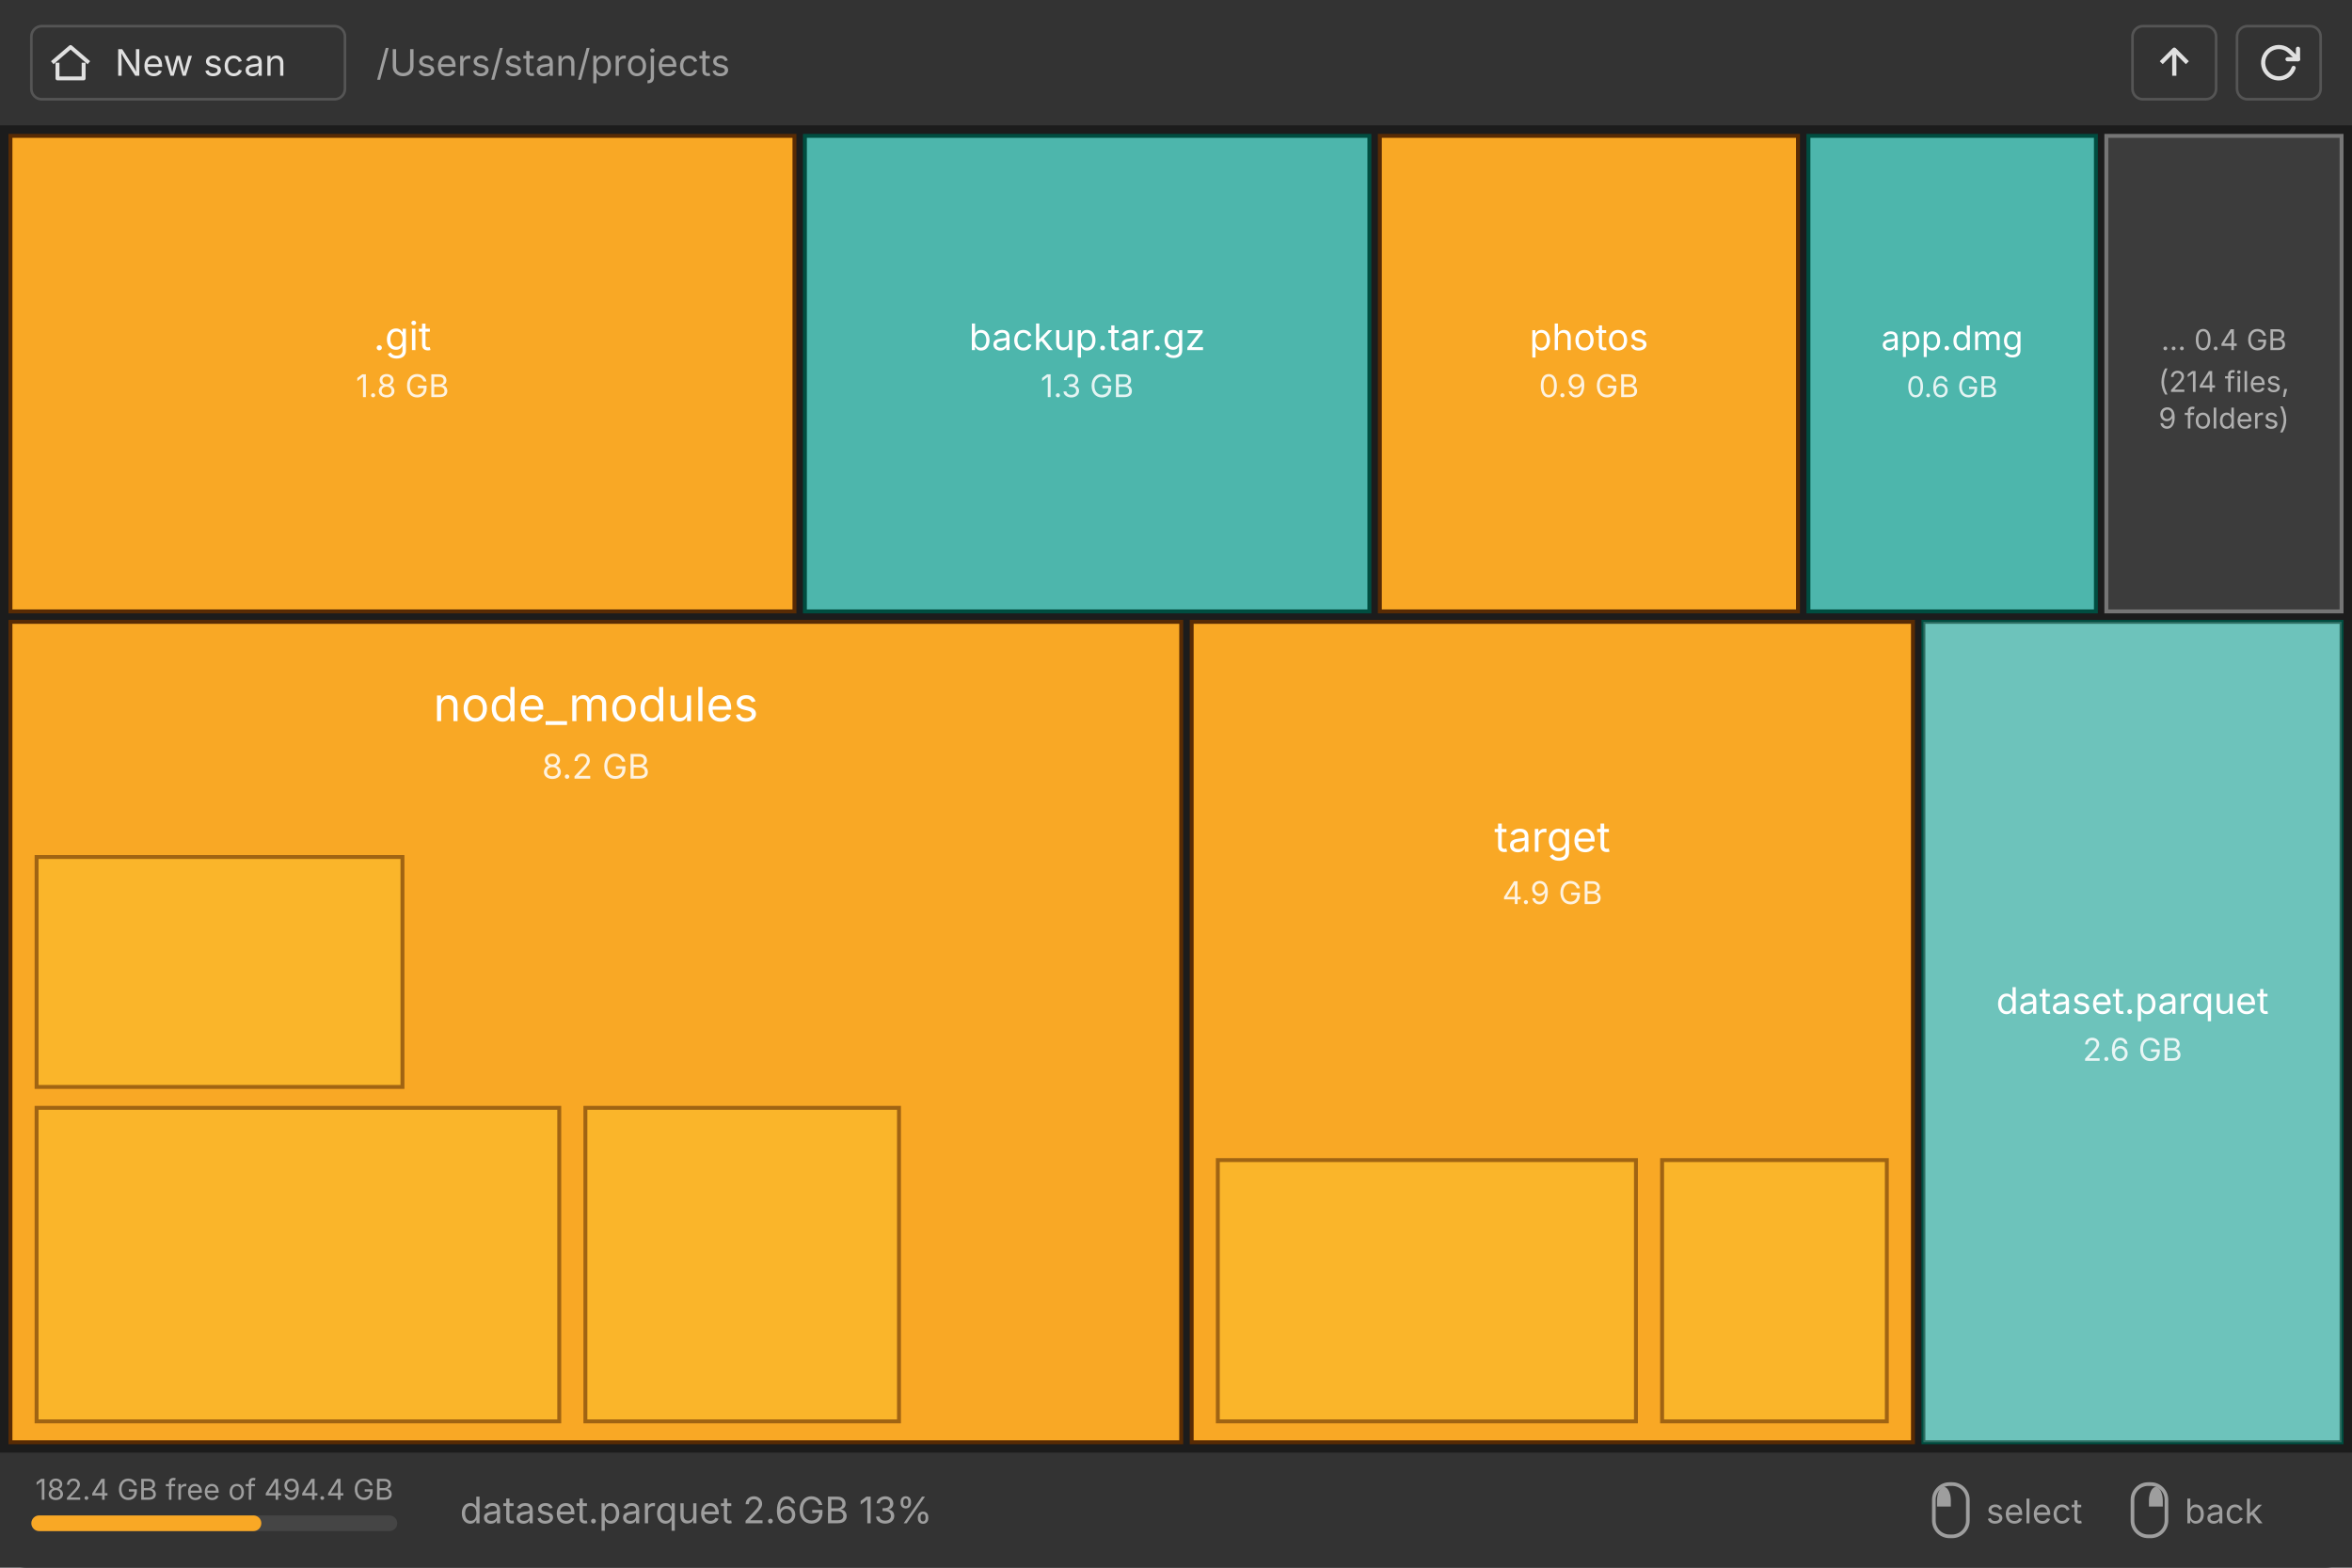
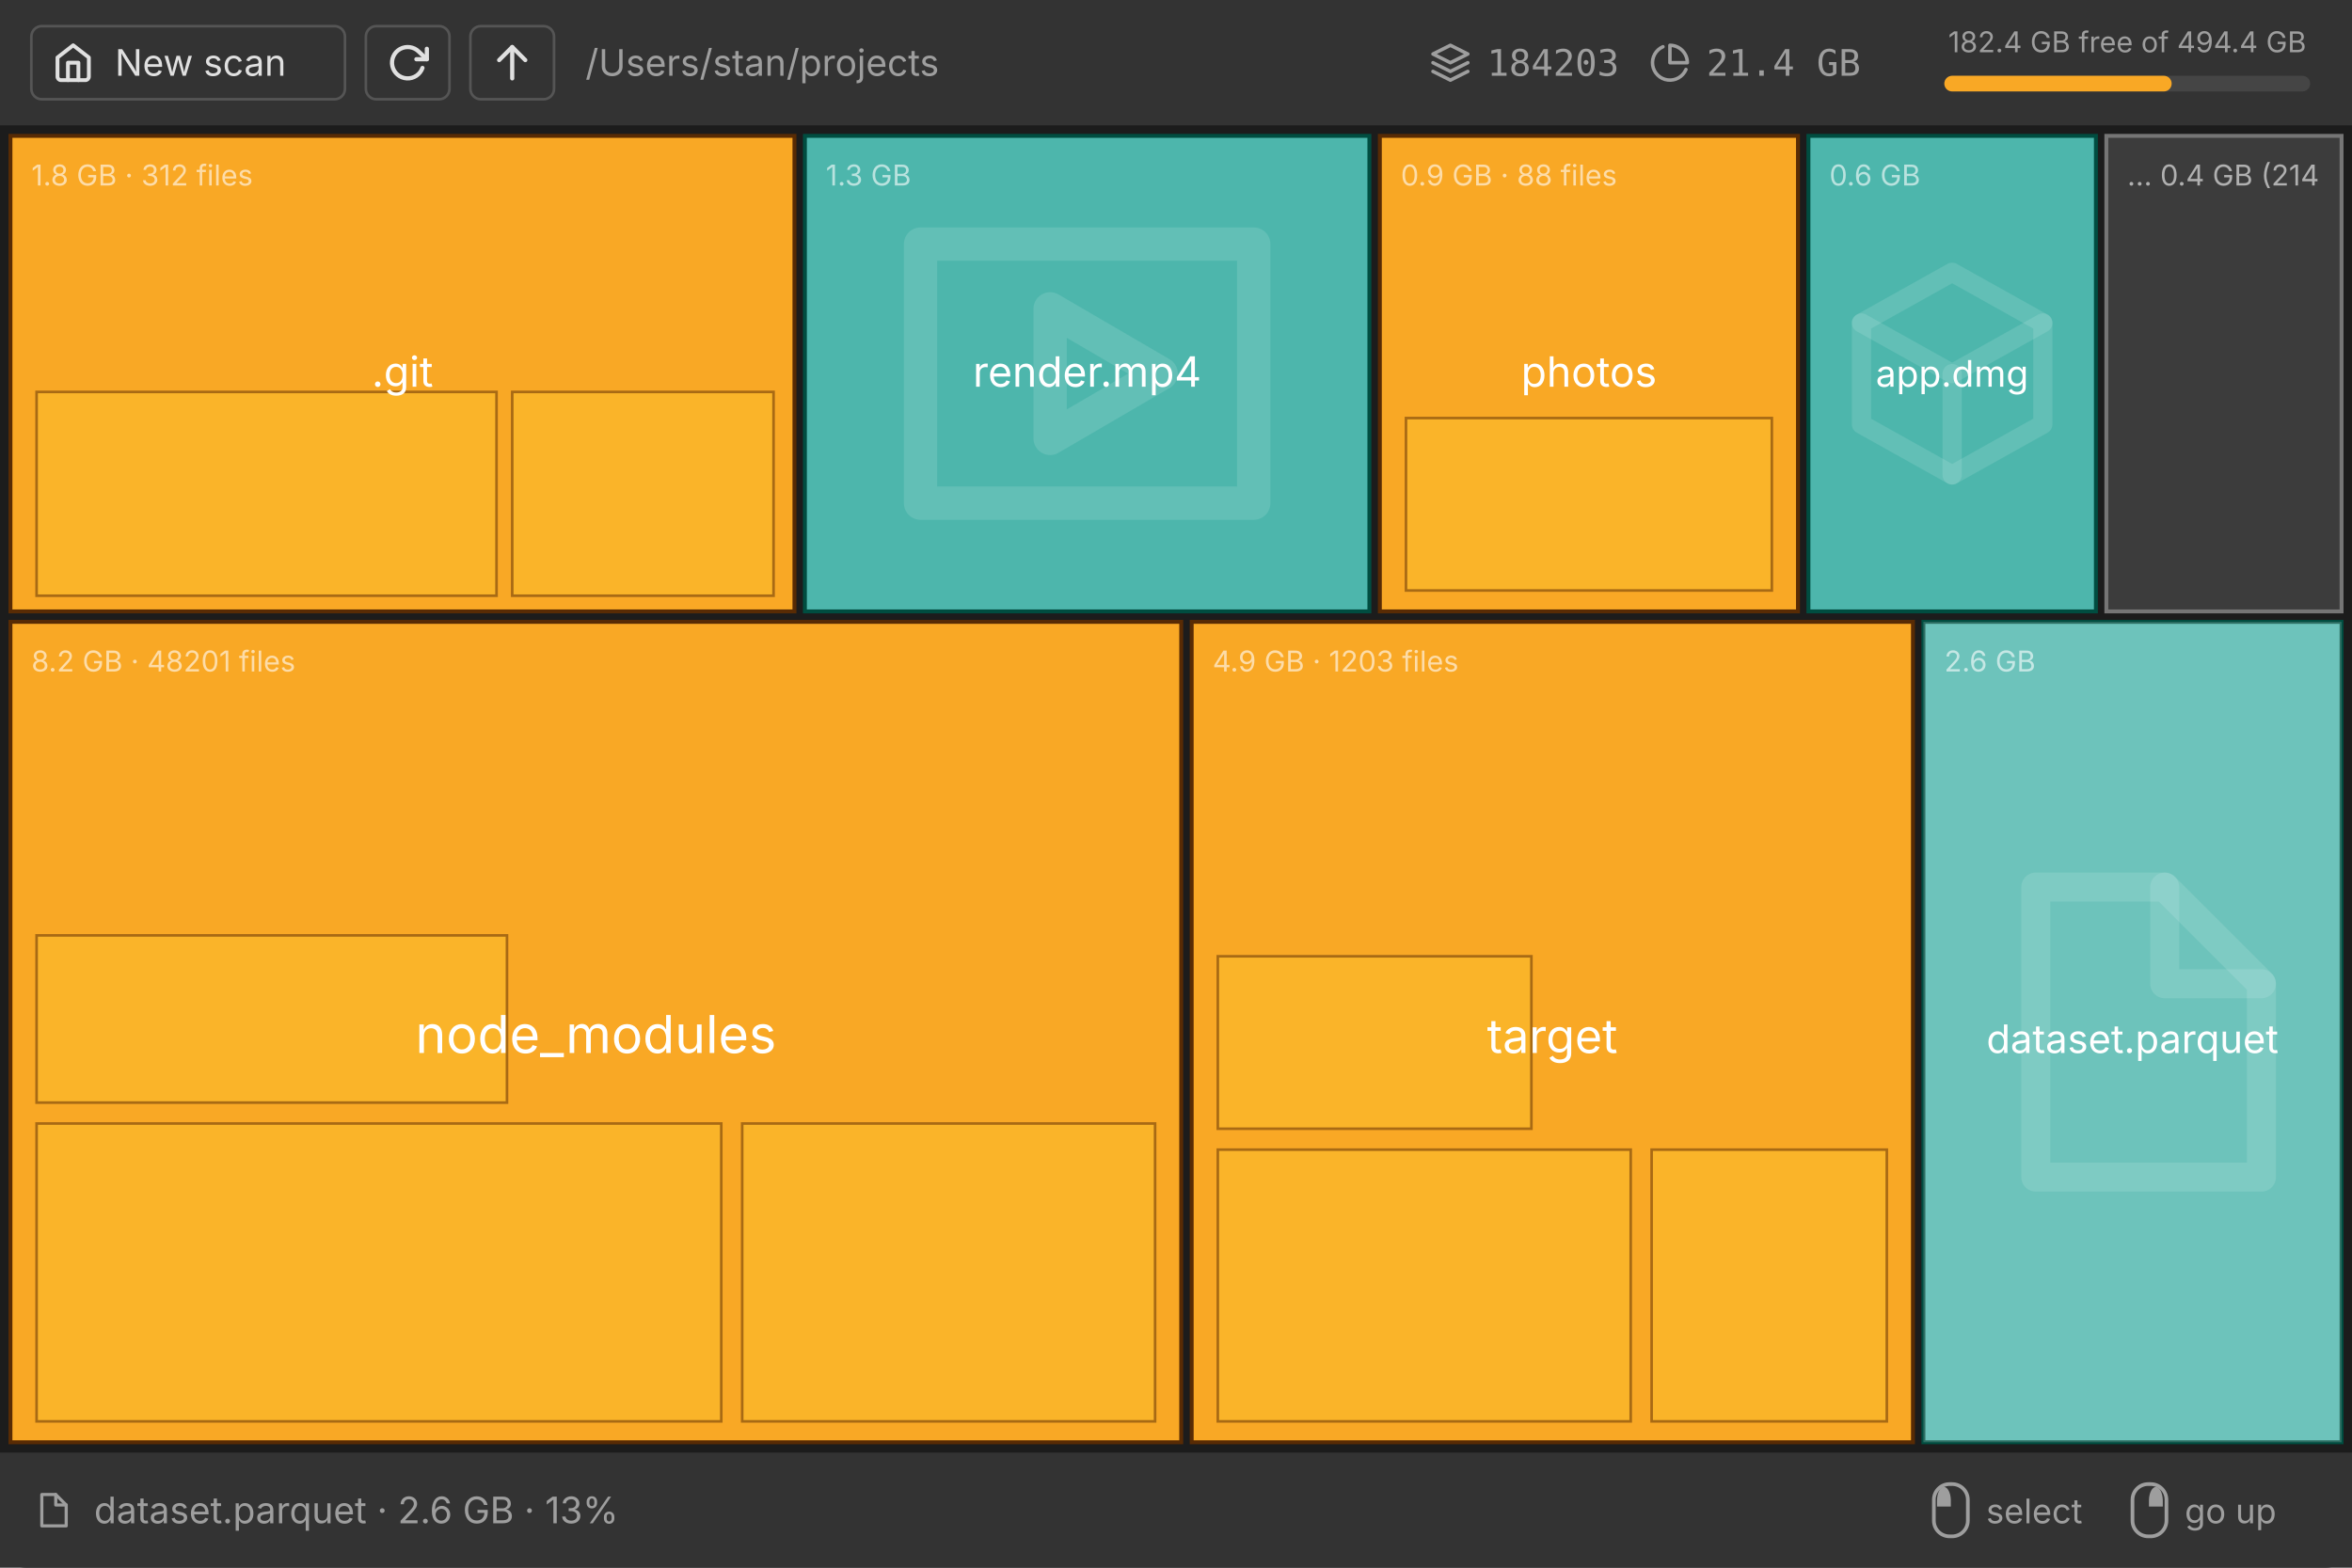
<svg xmlns="http://www.w3.org/2000/svg" viewBox="0 0 900 600" font-family="-apple-system, 'Segoe UI', Ubuntu, sans-serif">
  <rect x="0" y="0" width="900" height="600" rx="10" fill="#2B2B2B" />
  <rect x="0" y="0" width="900" height="48" fill="#333333" />
  <rect x="12" y="10" width="120" height="28" rx="4" fill="none" stroke="#555555" stroke-width="1" />
-   <g stroke="#E0E0E0" stroke-width="1.5" fill="none" stroke-linejoin="round">
-     <path d="M20 24 L27 18 L34 24" />
-     <path d="M22 24 V30 H32 V24" />
+   <g transform="translate(20,16) scale(0.6667)" fill="none" stroke="#E0E0E0" stroke-width="2.2" stroke-linecap="round" stroke-linejoin="round">
+     <path d="M3 9l9-7 9 7v11a2 2 0 0 1-2 2H5a2 2 0 0 1-2-2z" />
+     <polyline points="9 22 9 12 15 12 15 22" />
  </g>
  <text x="44" y="29" fill="#E0E0E0" font-size="14">New scan</text>
-   <text x="144" y="29" fill="#9E9E9E" font-size="14">/Users/stan/projects</text>
-   <rect x="816" y="10" width="32" height="28" rx="4" fill="none" stroke="#555555" stroke-width="1" />
-   <g stroke="#E0E0E0" stroke-width="1.6" fill="none" stroke-linejoin="round">
-     <path d="M832 29 V19" />
-     <path d="M827 24 L832 19 L837 24" />
-   </g>
-   <rect x="856" y="10" width="32" height="28" rx="4" fill="none" stroke="#555555" stroke-width="1" />
-   <g transform="translate(864,16) scale(0.6667)" fill="none" stroke="#E0E0E0" stroke-width="2.4" stroke-linecap="round" stroke-linejoin="round">
+   <rect x="140" y="10" width="32" height="28" rx="4" fill="none" stroke="#555555" stroke-width="1" />
+   <g transform="translate(148,16) scale(0.6667)" fill="none" stroke="#E0E0E0" stroke-width="2.4" stroke-linecap="round" stroke-linejoin="round">
    <polyline points="23 4 23 10 17 10" />
    <path d="M20.49 15a9 9 0 1 1-2.12-9.36L23 10" />
  </g>
+   <rect x="180" y="10" width="32" height="28" rx="4" fill="none" stroke="#555555" stroke-width="1" />
+   <g stroke="#E0E0E0" stroke-width="1.6" fill="none" stroke-linecap="round" stroke-linejoin="round">
+     <path d="M196 30 V18" />
+     <path d="M191 23 L196 18 L201 23" />
+   </g>
+   <text x="224" y="29" fill="#9E9E9E" font-size="14">/Users/stan/projects</text>
+   <g transform="translate(547,16) scale(0.6667)" fill="none" stroke="#9E9E9E" stroke-width="2" stroke-linecap="round" stroke-linejoin="round">
+     <polygon points="12 2 2 7 12 12 22 7 12 2" />
+     <polyline points="2 17 12 22 22 17" />
+     <polyline points="2 12 12 17 22 12" />
+   </g>
+   <text x="569" y="29" fill="#9E9E9E" font-size="14" font-family="ui-monospace, 'SF Mono', Menlo, monospace">184203</text>
+   <g transform="translate(631,16) scale(0.6667)" fill="none" stroke="#9E9E9E" stroke-width="2" stroke-linecap="round" stroke-linejoin="round">
+     <path d="M21.21 15.89A10 10 0 1 1 8 2.83" />
+     <path d="M22 12A10 10 0 0 0 12 2v10z" />
+   </g>
+   <text x="653" y="29" fill="#9E9E9E" font-size="14" font-family="ui-monospace, 'SF Mono', Menlo, monospace">21.4 GB</text>
+   <text x="814" y="20" fill="#9E9E9E" font-size="11" text-anchor="middle">182.4 GB free of 494.4 GB</text>
+   <rect x="744" y="29" width="140" height="6" rx="3" fill="#454545" />
+   <rect x="744" y="29" width="87" height="6" rx="3" fill="#F9A825" />
  <rect x="0" y="48" width="900" height="508" fill="#1C1C1C" />
  <g stroke-width="1.5">
    <rect x="4" y="52" width="300" height="182" fill="#F9A825" stroke="#582B04" />
-     <text x="154" y="134" fill="#FFFFFF" font-size="15" text-anchor="middle">.git</text>
-     <text x="154" y="152" fill="#FFFFFF" font-size="12" text-anchor="middle" opacity="0.85">1.8 GB</text>
+     <g fill="#FBC02D" stroke="#582B04" opacity="0.5" stroke-width="1">
+       <rect x="14" y="150" width="176" height="78" />
+       <rect x="196" y="150" width="100" height="78" />
+     </g>
+     <text x="12" y="71" fill="#FFFFFF" opacity="0.6" font-size="11">1.8 GB · 312 files</text>
+     <text x="154" y="148" fill="#FFFFFF" font-size="16" text-anchor="middle">.git</text>
    <rect x="308" y="52" width="216" height="182" fill="#4DB6AC" stroke="#004D40" />
-     <text x="416" y="134" fill="#FFFFFF" font-size="14" text-anchor="middle">backup.tar.gz</text>
-     <text x="416" y="152" fill="#FFFFFF" font-size="12" text-anchor="middle" opacity="0.85">1.3 GB</text>
+     <g transform="translate(331,58) scale(7.083)" fill="none" stroke="#FFFFFF" stroke-opacity="0.12" stroke-width="1.8" stroke-linecap="round" stroke-linejoin="round">
+       <polyline points="3,5 3,19 21,19 21,5 3,5" />
+       <polyline points="10,8.5 16,12 10,15.5 10,8.5" />
+     </g>
+     <text x="316" y="71" fill="#FFFFFF" opacity="0.6" font-size="11">1.3 GB</text>
+     <text x="416" y="148" fill="#FFFFFF" font-size="16" text-anchor="middle">render.mp4</text>
    <rect x="528" y="52" width="160" height="182" fill="#F9A825" stroke="#582B04" />
-     <text x="608" y="134" fill="#FFFFFF" font-size="14" text-anchor="middle">photos</text>
-     <text x="608" y="152" fill="#FFFFFF" font-size="12" text-anchor="middle" opacity="0.85">0.9 GB</text>
+     <g fill="#FBC02D" stroke="#582B04" opacity="0.5" stroke-width="1">
+       <rect x="538" y="160" width="140" height="66" />
+     </g>
+     <text x="536" y="71" fill="#FFFFFF" opacity="0.6" font-size="11">0.9 GB · 88 files</text>
+     <text x="608" y="148" fill="#FFFFFF" font-size="16" text-anchor="middle">photos</text>
    <rect x="692" y="52" width="110" height="182" fill="#4DB6AC" stroke="#004D40" />
-     <text x="747" y="134" fill="#FFFFFF" font-size="13" text-anchor="middle">app.dmg</text>
-     <text x="747" y="152" fill="#FFFFFF" font-size="11" text-anchor="middle" opacity="0.85">0.6 GB</text>
+     <g transform="translate(698,94) scale(4.083)" fill="none" stroke="#FFFFFF" stroke-opacity="0.12" stroke-width="1.8" stroke-linecap="round" stroke-linejoin="round">
+       <polyline points="12,2.5 20.5,7.25 20.5,16.75 12,21.5 3.5,16.75 3.5,7.25 12,2.5" />
+       <polyline points="3.5,7.25 12,12 20.5,7.25" />
+       <polyline points="12,12 12,21.5" />
+     </g>
+     <text x="700" y="71" fill="#FFFFFF" opacity="0.6" font-size="11">0.6 GB</text>
+     <text x="747" y="148" fill="#FFFFFF" font-size="14" text-anchor="middle">app.dmg</text>
    <rect x="806" y="52" width="90" height="182" fill="#3C3C3C" stroke="#757575" />
-     <text x="851" y="134" fill="#B0B0B0" font-size="11" text-anchor="middle">… 0.4 GB</text>
-     <text x="851" y="150" fill="#B0B0B0" font-size="11" text-anchor="middle">(214 files,</text>
-     <text x="851" y="164" fill="#B0B0B0" font-size="11" text-anchor="middle">9 folders)</text>
+     <text x="814" y="71" fill="#B0B0B0" font-size="11">… 0.4 GB (214</text>
    <rect x="4" y="238" width="448" height="314" fill="#F9A825" stroke="#582B04" />
-     <text x="228" y="276" fill="#FFFFFF" font-size="18" text-anchor="middle">node_modules</text>
-     <text x="228" y="298" fill="#FFFFFF" font-size="13" text-anchor="middle" opacity="0.85">8.2 GB</text>
-     <g fill="#FBC02D" stroke="#582B04" opacity="0.55">
-       <rect x="14" y="424" width="200" height="120" />
-       <rect x="224" y="424" width="120" height="120" />
-       <rect x="14" y="328" width="140" height="88" />
+     <g fill="#FBC02D" stroke="#582B04" opacity="0.5" stroke-width="1">
+       <rect x="14" y="430" width="262" height="114" />
+       <rect x="284" y="430" width="158" height="114" />
+       <rect x="14" y="358" width="180" height="64" />
    </g>
+     <text x="12" y="257" fill="#FFFFFF" opacity="0.6" font-size="11">8.2 GB · 48201 files</text>
+     <text x="228" y="403" fill="#FFFFFF" font-size="20" text-anchor="middle">node_modules</text>
    <rect x="456" y="238" width="276" height="314" fill="#F9A825" stroke="#582B04" />
-     <text x="594" y="326" fill="#FFFFFF" font-size="16" text-anchor="middle">target</text>
-     <text x="594" y="346" fill="#FFFFFF" font-size="12" text-anchor="middle" opacity="0.85">4.9 GB</text>
-     <g fill="#FBC02D" stroke="#582B04" opacity="0.55">
-       <rect x="466" y="444" width="160" height="100" />
-       <rect x="636" y="444" width="86" height="100" />
+     <g fill="#FBC02D" stroke="#582B04" opacity="0.5" stroke-width="1">
+       <rect x="466" y="440" width="158" height="104" />
+       <rect x="632" y="440" width="90" height="104" />
+       <rect x="466" y="366" width="120" height="66" />
    </g>
+     <text x="464" y="257" fill="#FFFFFF" opacity="0.6" font-size="11">4.9 GB · 1203 files</text>
+     <text x="594" y="403" fill="#FFFFFF" font-size="18" text-anchor="middle">target</text>
    <rect x="736" y="238" width="160" height="314" fill="#4DB6AC" stroke="#004D40" />
+     <g transform="translate(742,321) scale(6.167)" fill="none" stroke="#FFFFFF" stroke-opacity="0.12" stroke-width="1.8" stroke-linecap="round" stroke-linejoin="round">
+       <polyline points="6,3 14,3 20,9 20,21 6,21 6,3" />
+       <polyline points="14,3 14,9 20,9" />
+     </g>
    <rect x="736" y="238" width="160" height="314" fill="#FFFFFF" opacity="0.18" />
-     <text x="816" y="388" fill="#FFFFFF" font-size="14" text-anchor="middle">dataset.parquet</text>
-     <text x="816" y="406" fill="#FFFFFF" font-size="12" text-anchor="middle" opacity="0.85">2.6 GB</text>
+     <text x="744" y="257" fill="#FFFFFF" opacity="0.6" font-size="11">2.6 GB</text>
+     <text x="816" y="403" fill="#FFFFFF" font-size="15" text-anchor="middle">dataset.parquet</text>
  </g>
  <rect x="0" y="556" width="900" height="44" fill="#333333" />
-   <text x="82" y="574" fill="#9E9E9E" font-size="11" text-anchor="middle">182.4 GB free of 494.4 GB</text>
-   <rect x="12" y="580" width="140" height="6" rx="3" fill="#454545" />
-   <rect x="12" y="580" width="88" height="6" rx="3" fill="#F9A825" />
-   <text x="176" y="583" fill="#9E9E9E" font-size="14">dataset.parquet 2.6GB 13%</text>
+   <g transform="translate(12,570) scale(0.6667)" fill="none" stroke="#9E9E9E" stroke-width="1.8" stroke-linecap="round" stroke-linejoin="round">
+     <polyline points="6,3 14,3 20,9 20,21 6,21 6,3" />
+     <polyline points="14,3 14,9 20,9" />
+   </g>
+   <text x="36" y="583" fill="#9E9E9E" font-size="14">dataset.parquet · 2.6 GB · 13%</text>
  <g transform="translate(740,568)">
    <rect x="0" y="0" width="13" height="20" rx="6" fill="none" stroke="#9E9E9E" stroke-width="1.4" />
    <path d="M1.2 8 h10.6 v-2.5 a5.3 5.3 0 0 0 -5.3 -5.0 a5.3 5.3 0 0 0 -5.3 5.0 z" fill="#9E9E9E" transform="scale(0.5,1) translate(1.2,0.6)" />
    <text x="20" y="15" fill="#9E9E9E" font-size="13">select</text>
  </g>
  <g transform="translate(816,568)">
    <rect x="0" y="0" width="13" height="20" rx="6" fill="none" stroke="#9E9E9E" stroke-width="1.4" />
    <path d="M1.2 8 h10.6 v-2.5 a5.3 5.3 0 0 0 -5.3 -5.0 a5.3 5.3 0 0 0 -5.3 5.0 z" fill="#9E9E9E" transform="scale(0.5,1) translate(11.4,0.6)" />
-     <text x="20" y="15" fill="#9E9E9E" font-size="13">back</text>
+     <text x="20" y="15" fill="#9E9E9E" font-size="13">go up</text>
  </g>
</svg>
